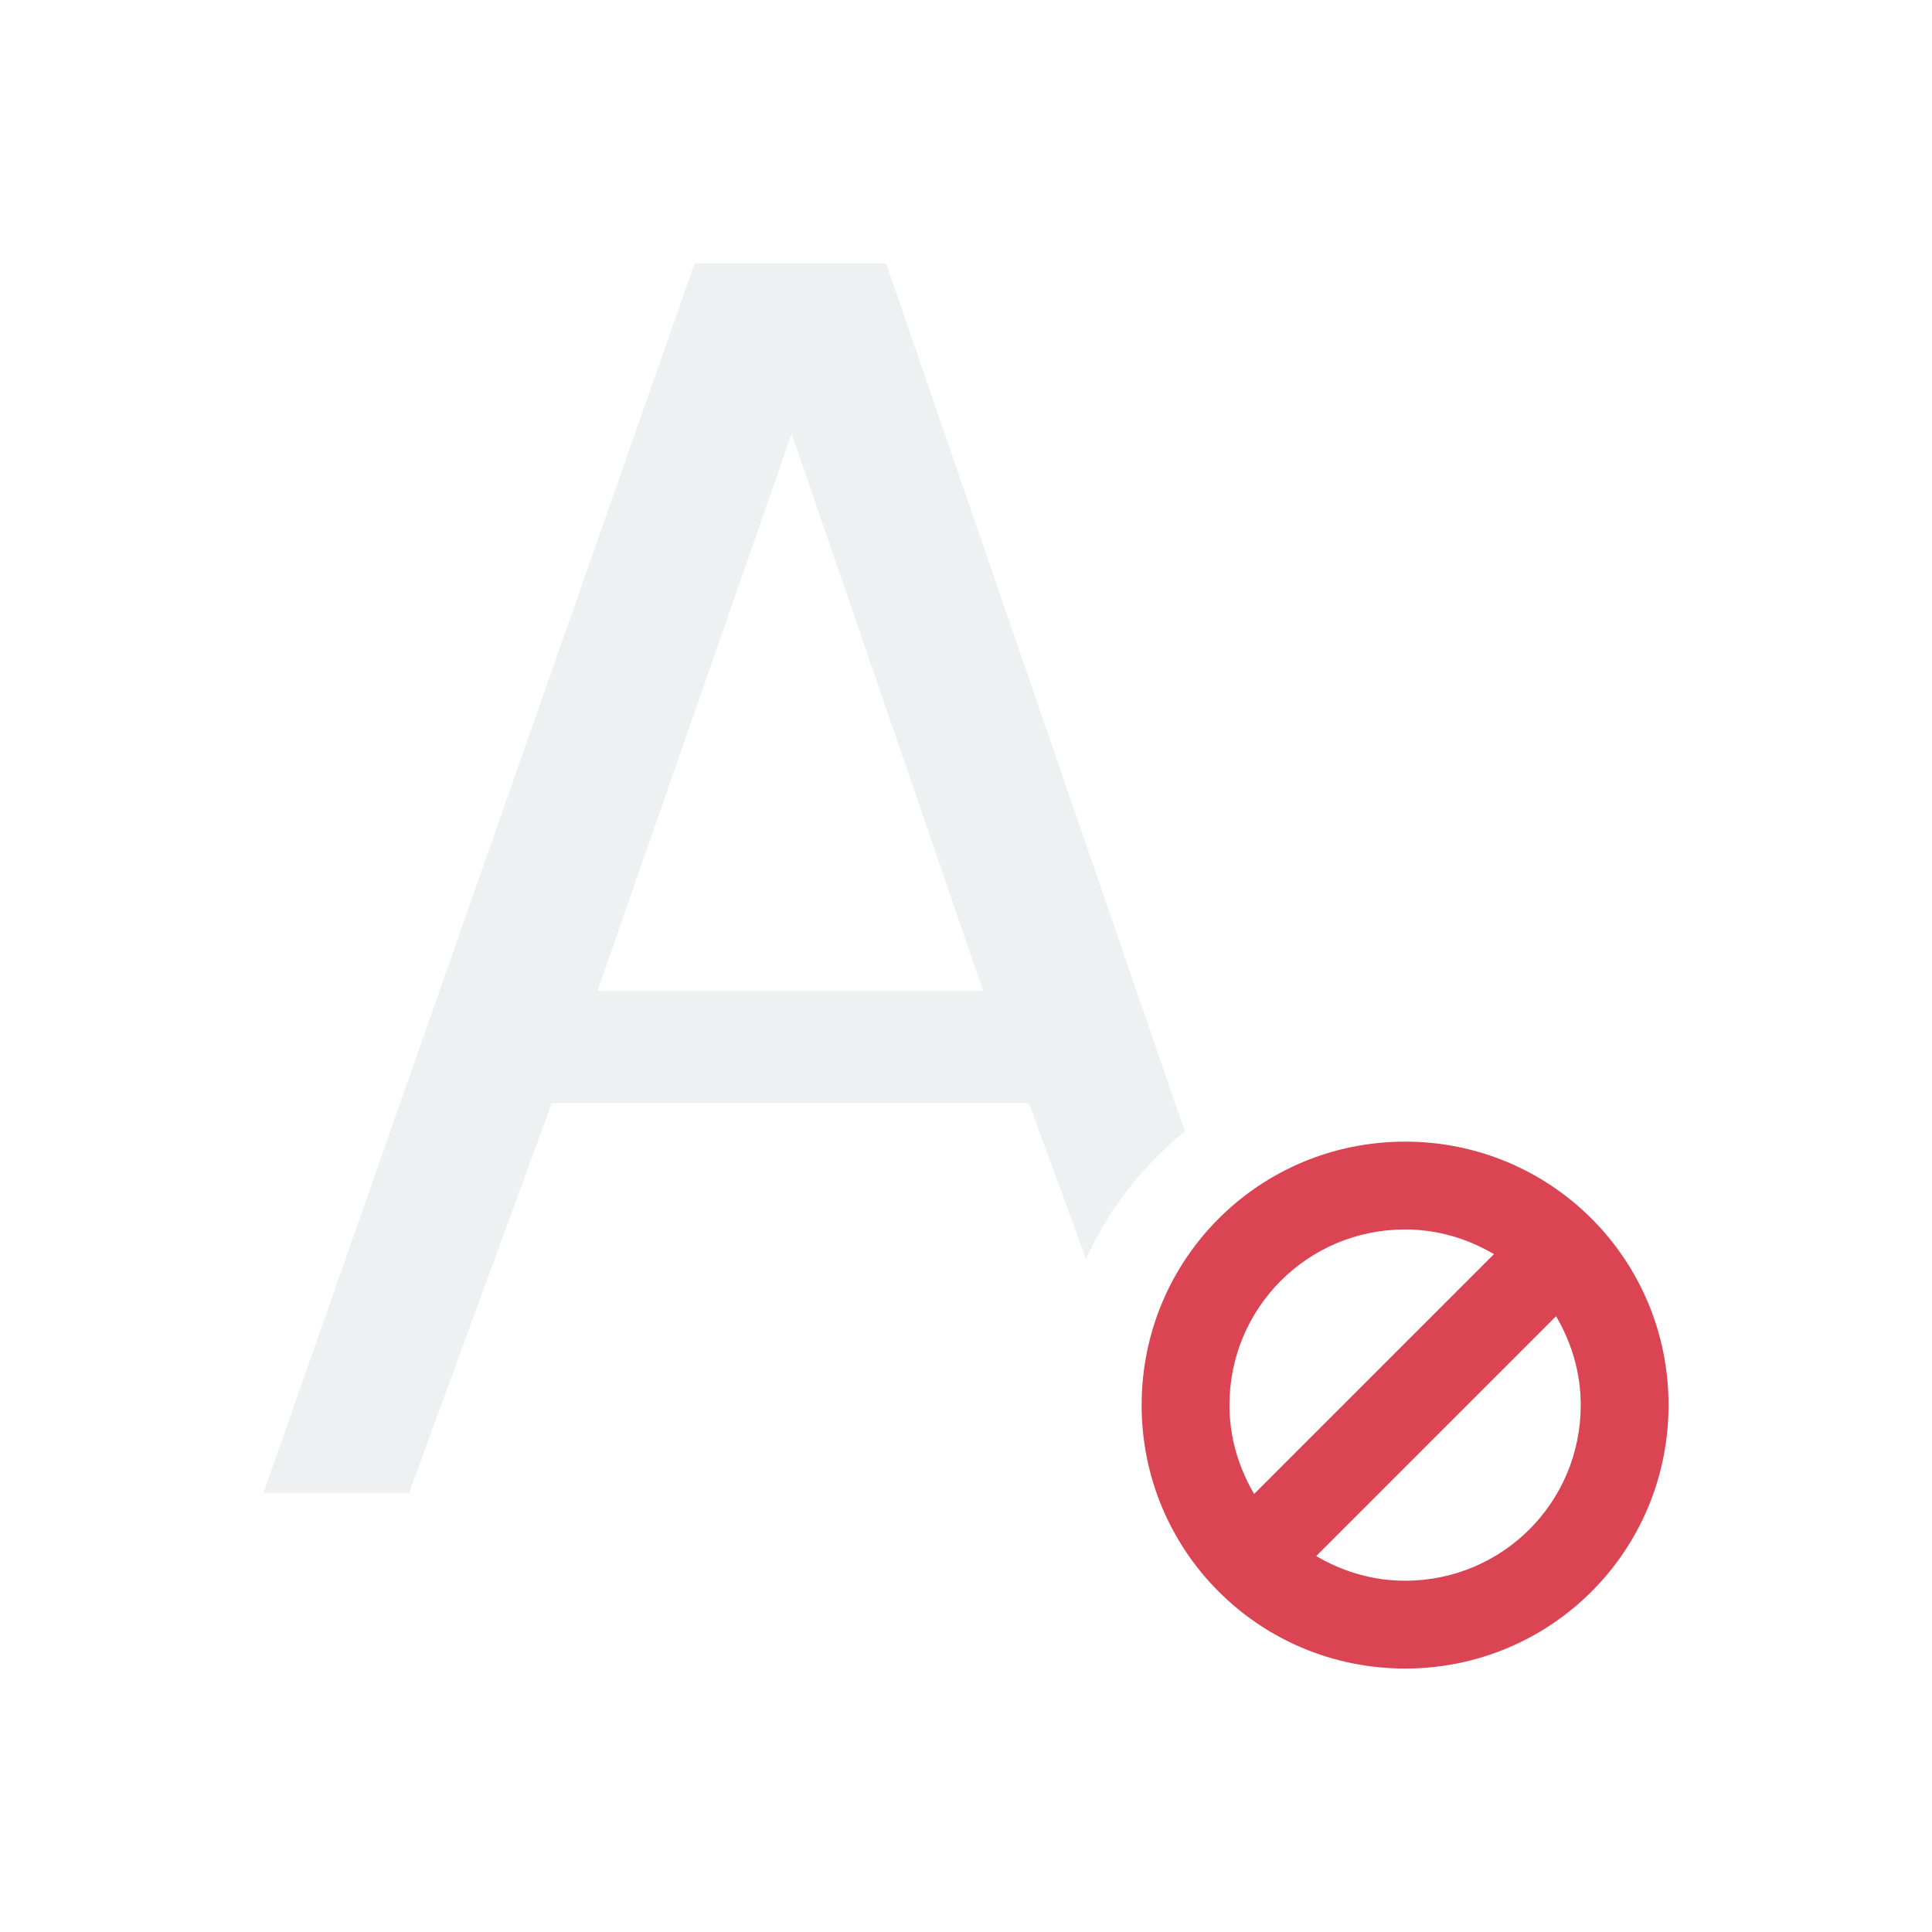
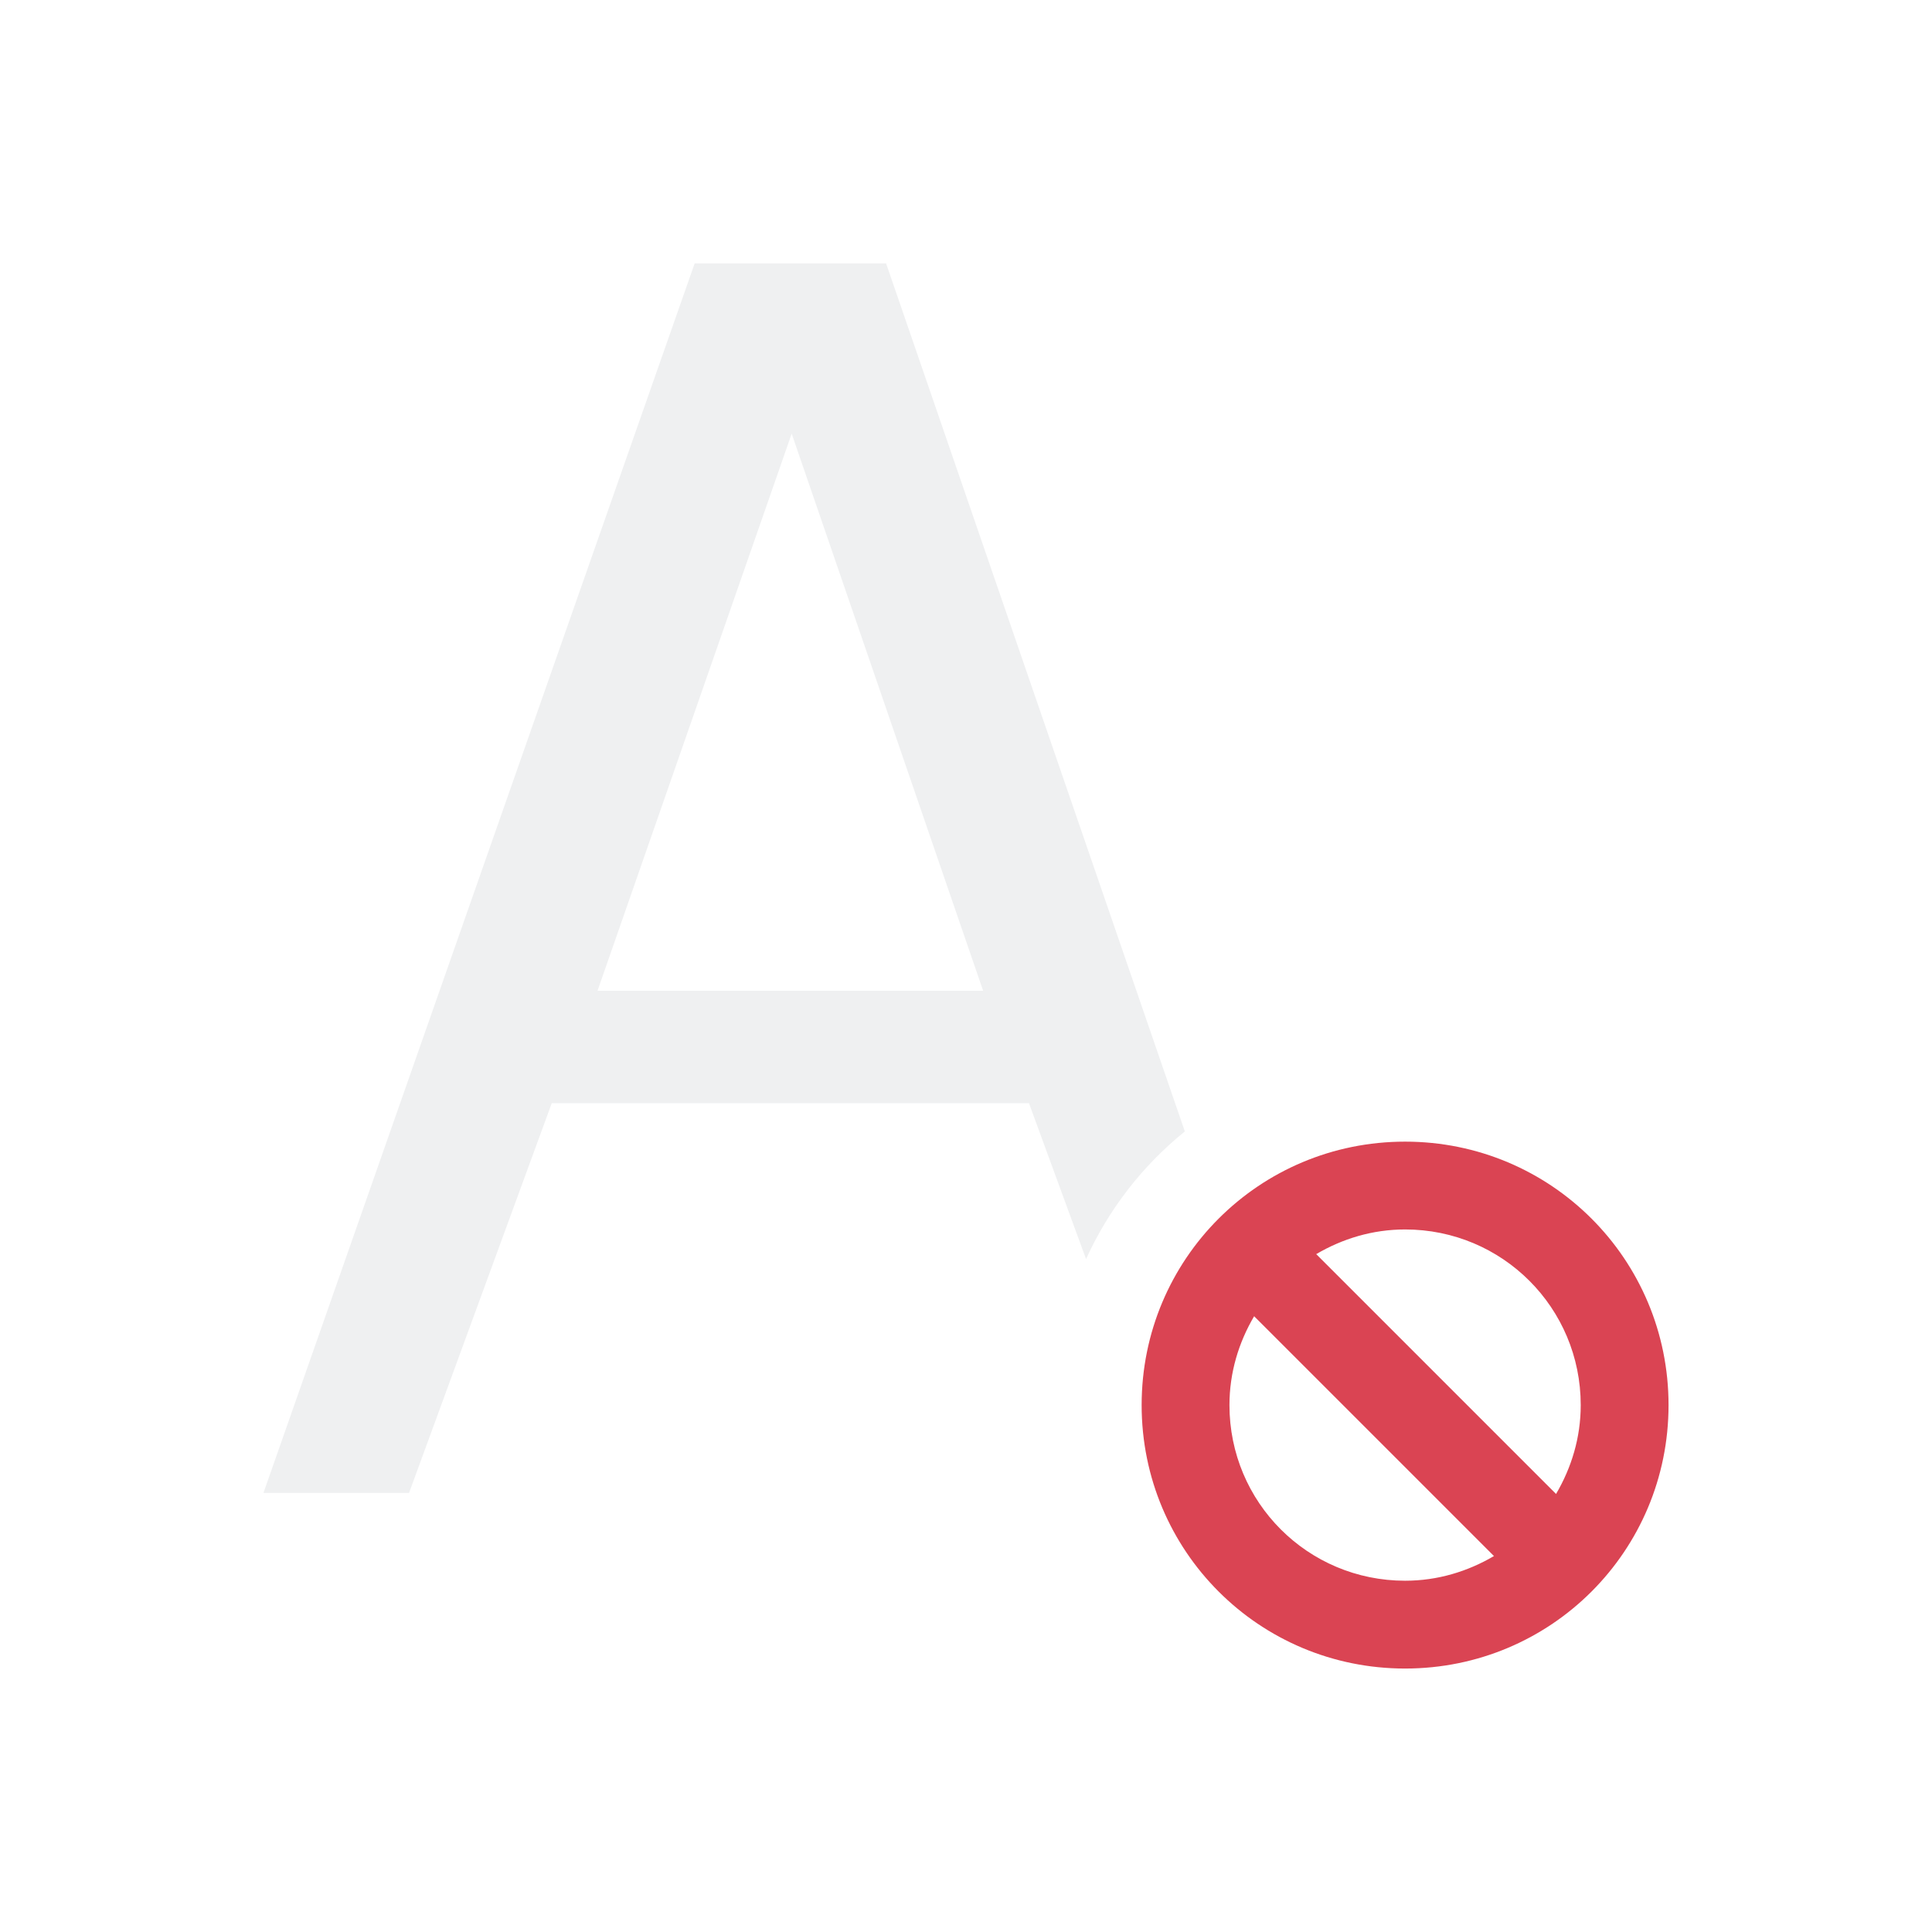
- <svg xmlns="http://www.w3.org/2000/svg" version="1.1" viewBox="0 0 22 22">
-   <style id="current-color-scheme" type="text/css">
-         .ColorScheme-Text {
+ <svg xmlns="http://www.w3.org/2000/svg" viewBox="0 0 22 22">
+   <style id="current-color-scheme" type="text/css">.ColorScheme-Text {
            color:#eff0f1;
        }
        .ColorScheme-NegativeText {
            color:#da4453;
-         }
-     </style>
-   <path class="ColorScheme-Text" d="m7.91 3-4.91 14h1.658l1.625-4.438h5.434l0.65 1.775c0.257-0.565 0.642-1.063 1.125-1.453l-3.402-9.885h-2.18zm1.105 1.938 2.18 6.344h-4.391z" style="fill:currentColor" />
-   <path class="ColorScheme-NegativeText" d="m16 13c-1.662 0-3 1.338-3 3s1.338 3 3 3 3-1.338 3-3-1.338-3-3-3zm0 1c0.372 0 0.714 0.106 1.012 0.281l-2.731 2.731c-0.175-0.298-0.281-0.64-0.281-1.012 0-1.108 0.892-2 2-2zm1.719 0.988c0.175 0.298 0.281 0.64 0.281 1.012 0 1.108-0.892 2-2 2-0.372 0-0.714-0.106-1.012-0.281z" style="fill:currentColor" />
+         }</style>
+   <path class="ColorScheme-Text" d="m7.91 3-4.91 14h1.658l1.625-4.438h5.434l0.65 1.775c0.257-0.565 0.642-1.063 1.125-1.453l-3.402-9.885h-2.18zm1.105 1.938 2.18 6.344h-4.391z" fill="currentColor" />
+   <path class="ColorScheme-NegativeText" d="m19 16c0-1.662-1.338-3-3-3s-3 1.338-3 3 1.338 3 3 3 3-1.338 3-3zm-1 0c0 0.372-0.106 0.714-0.281 1.012l-2.731-2.731c0.298-0.175 0.64-0.281 1.012-0.281 1.108 0 2 0.892 2 2zm-0.988 1.719c-0.298 0.175-0.64 0.281-1.012 0.281-1.108 0-2-0.892-2-2 0-0.372 0.106-0.714 0.281-1.012z" fill="currentColor" />
</svg>
